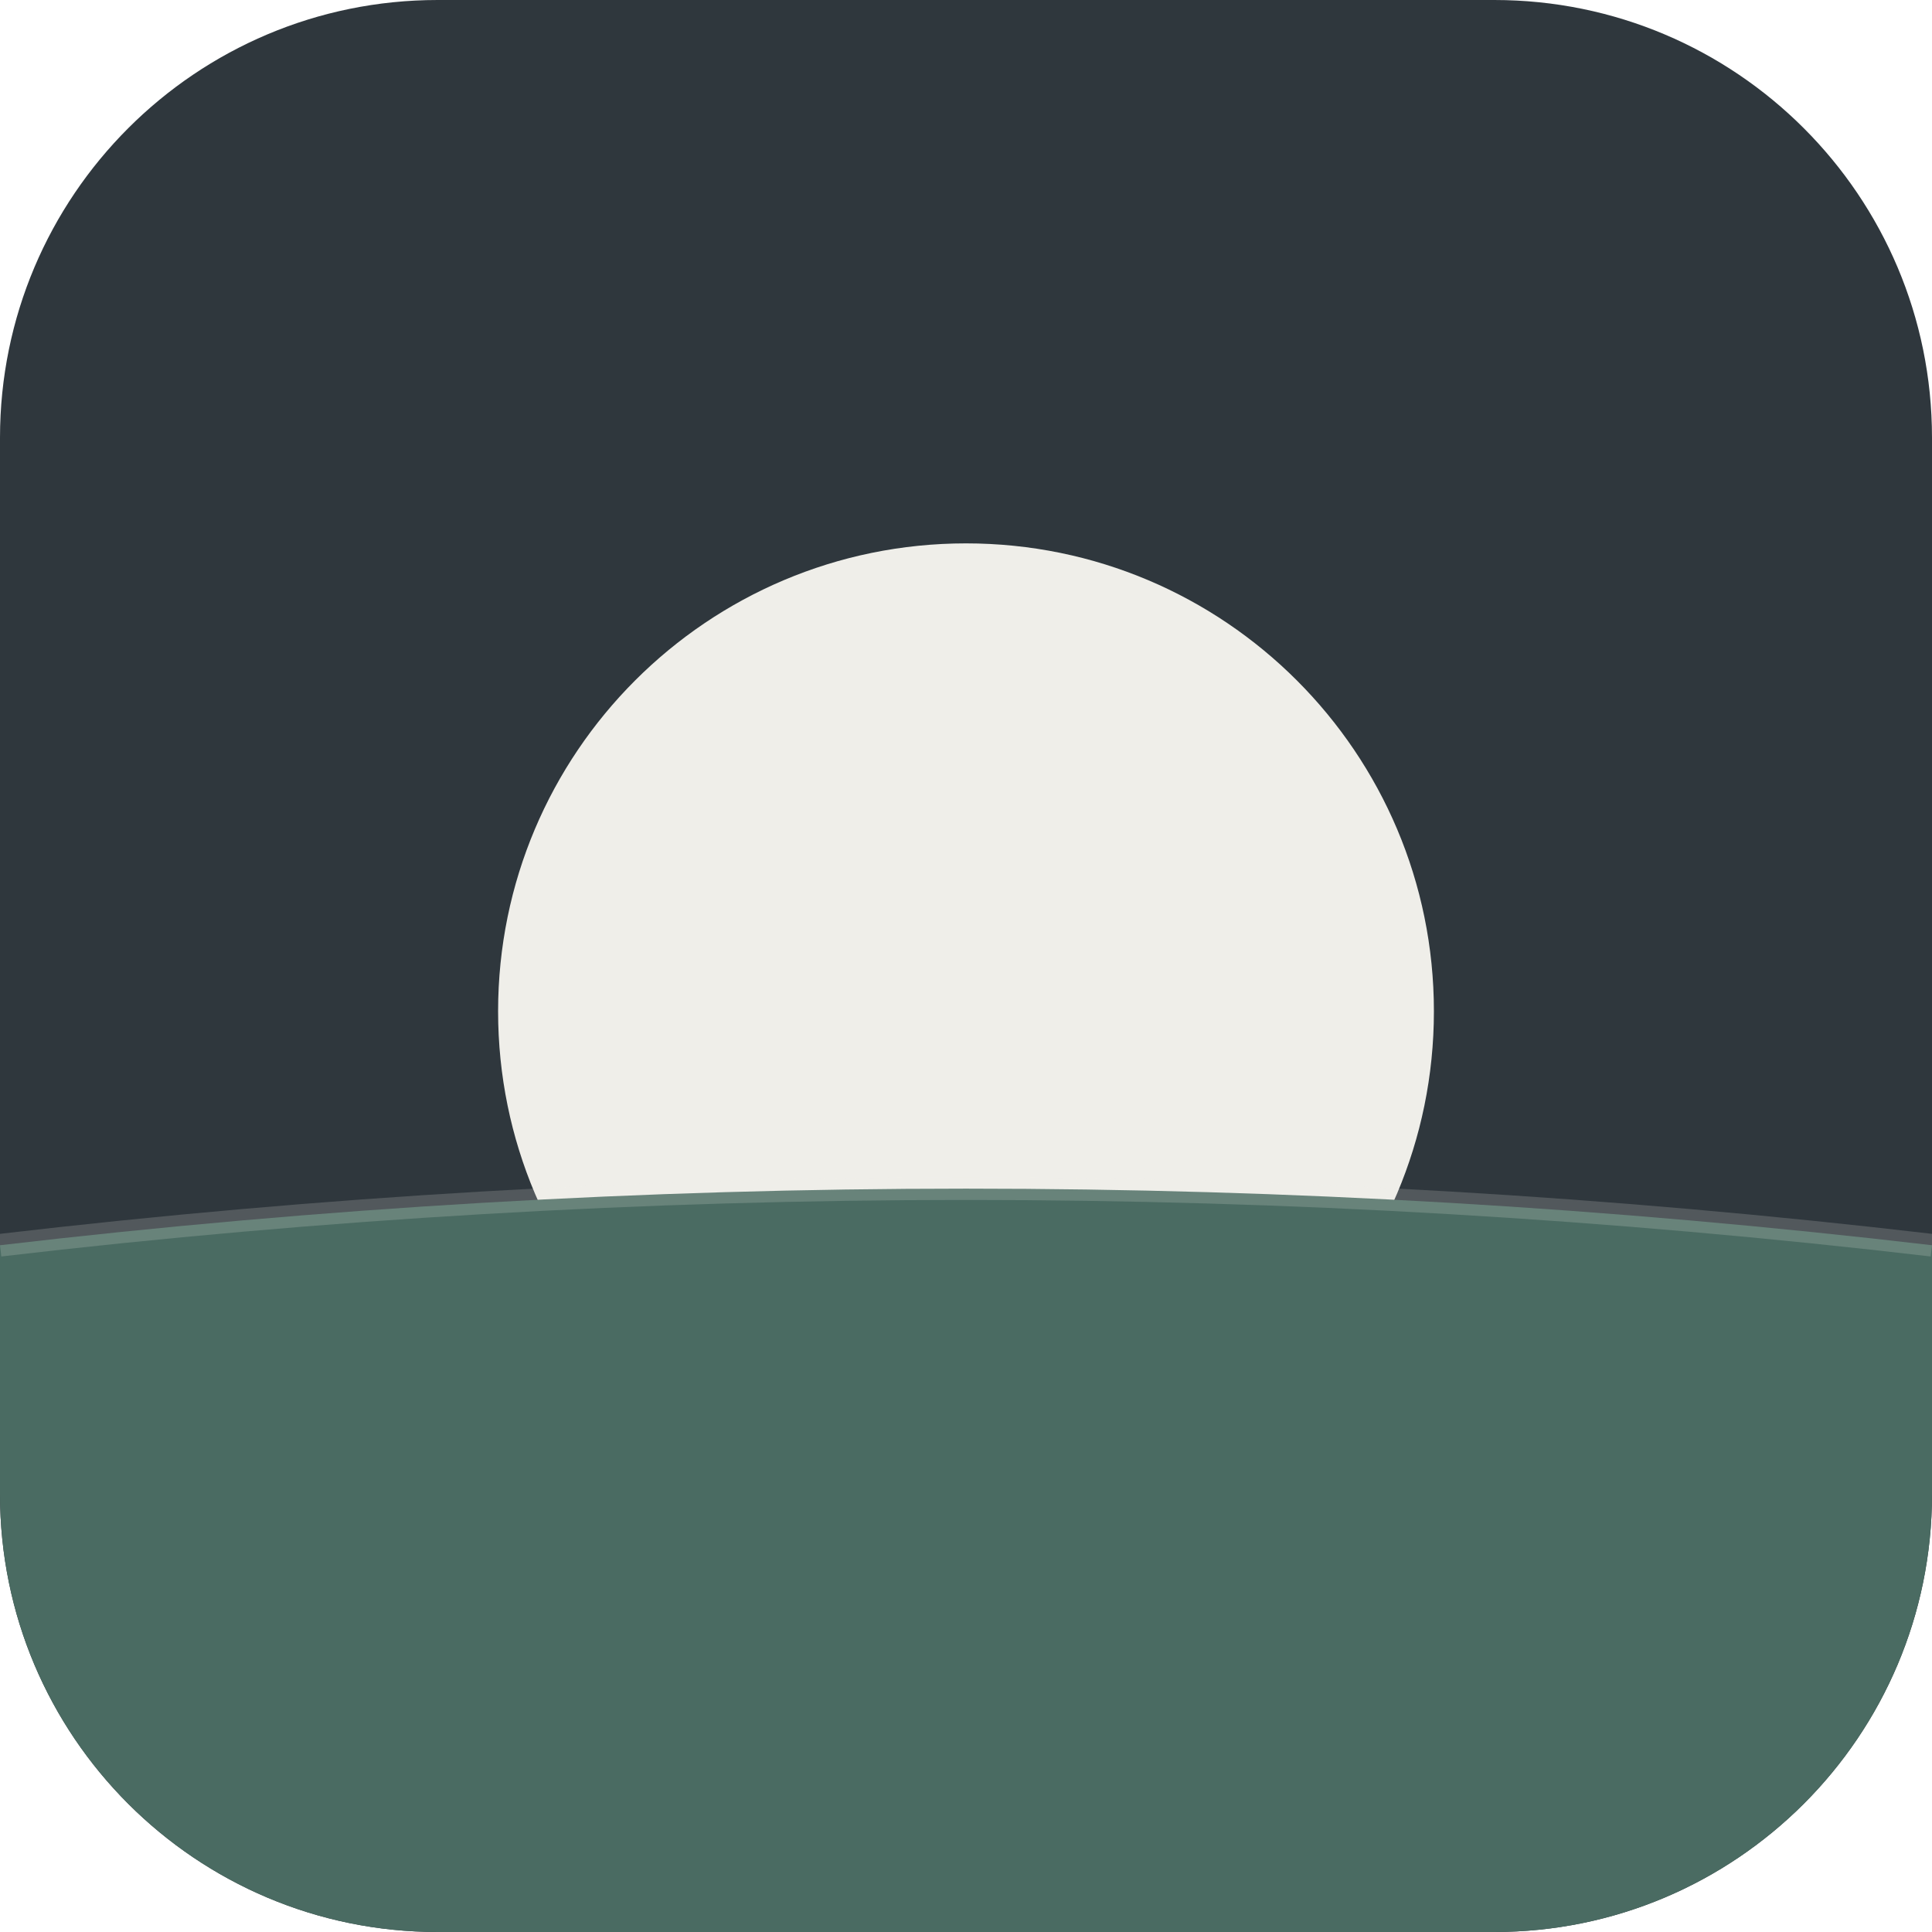
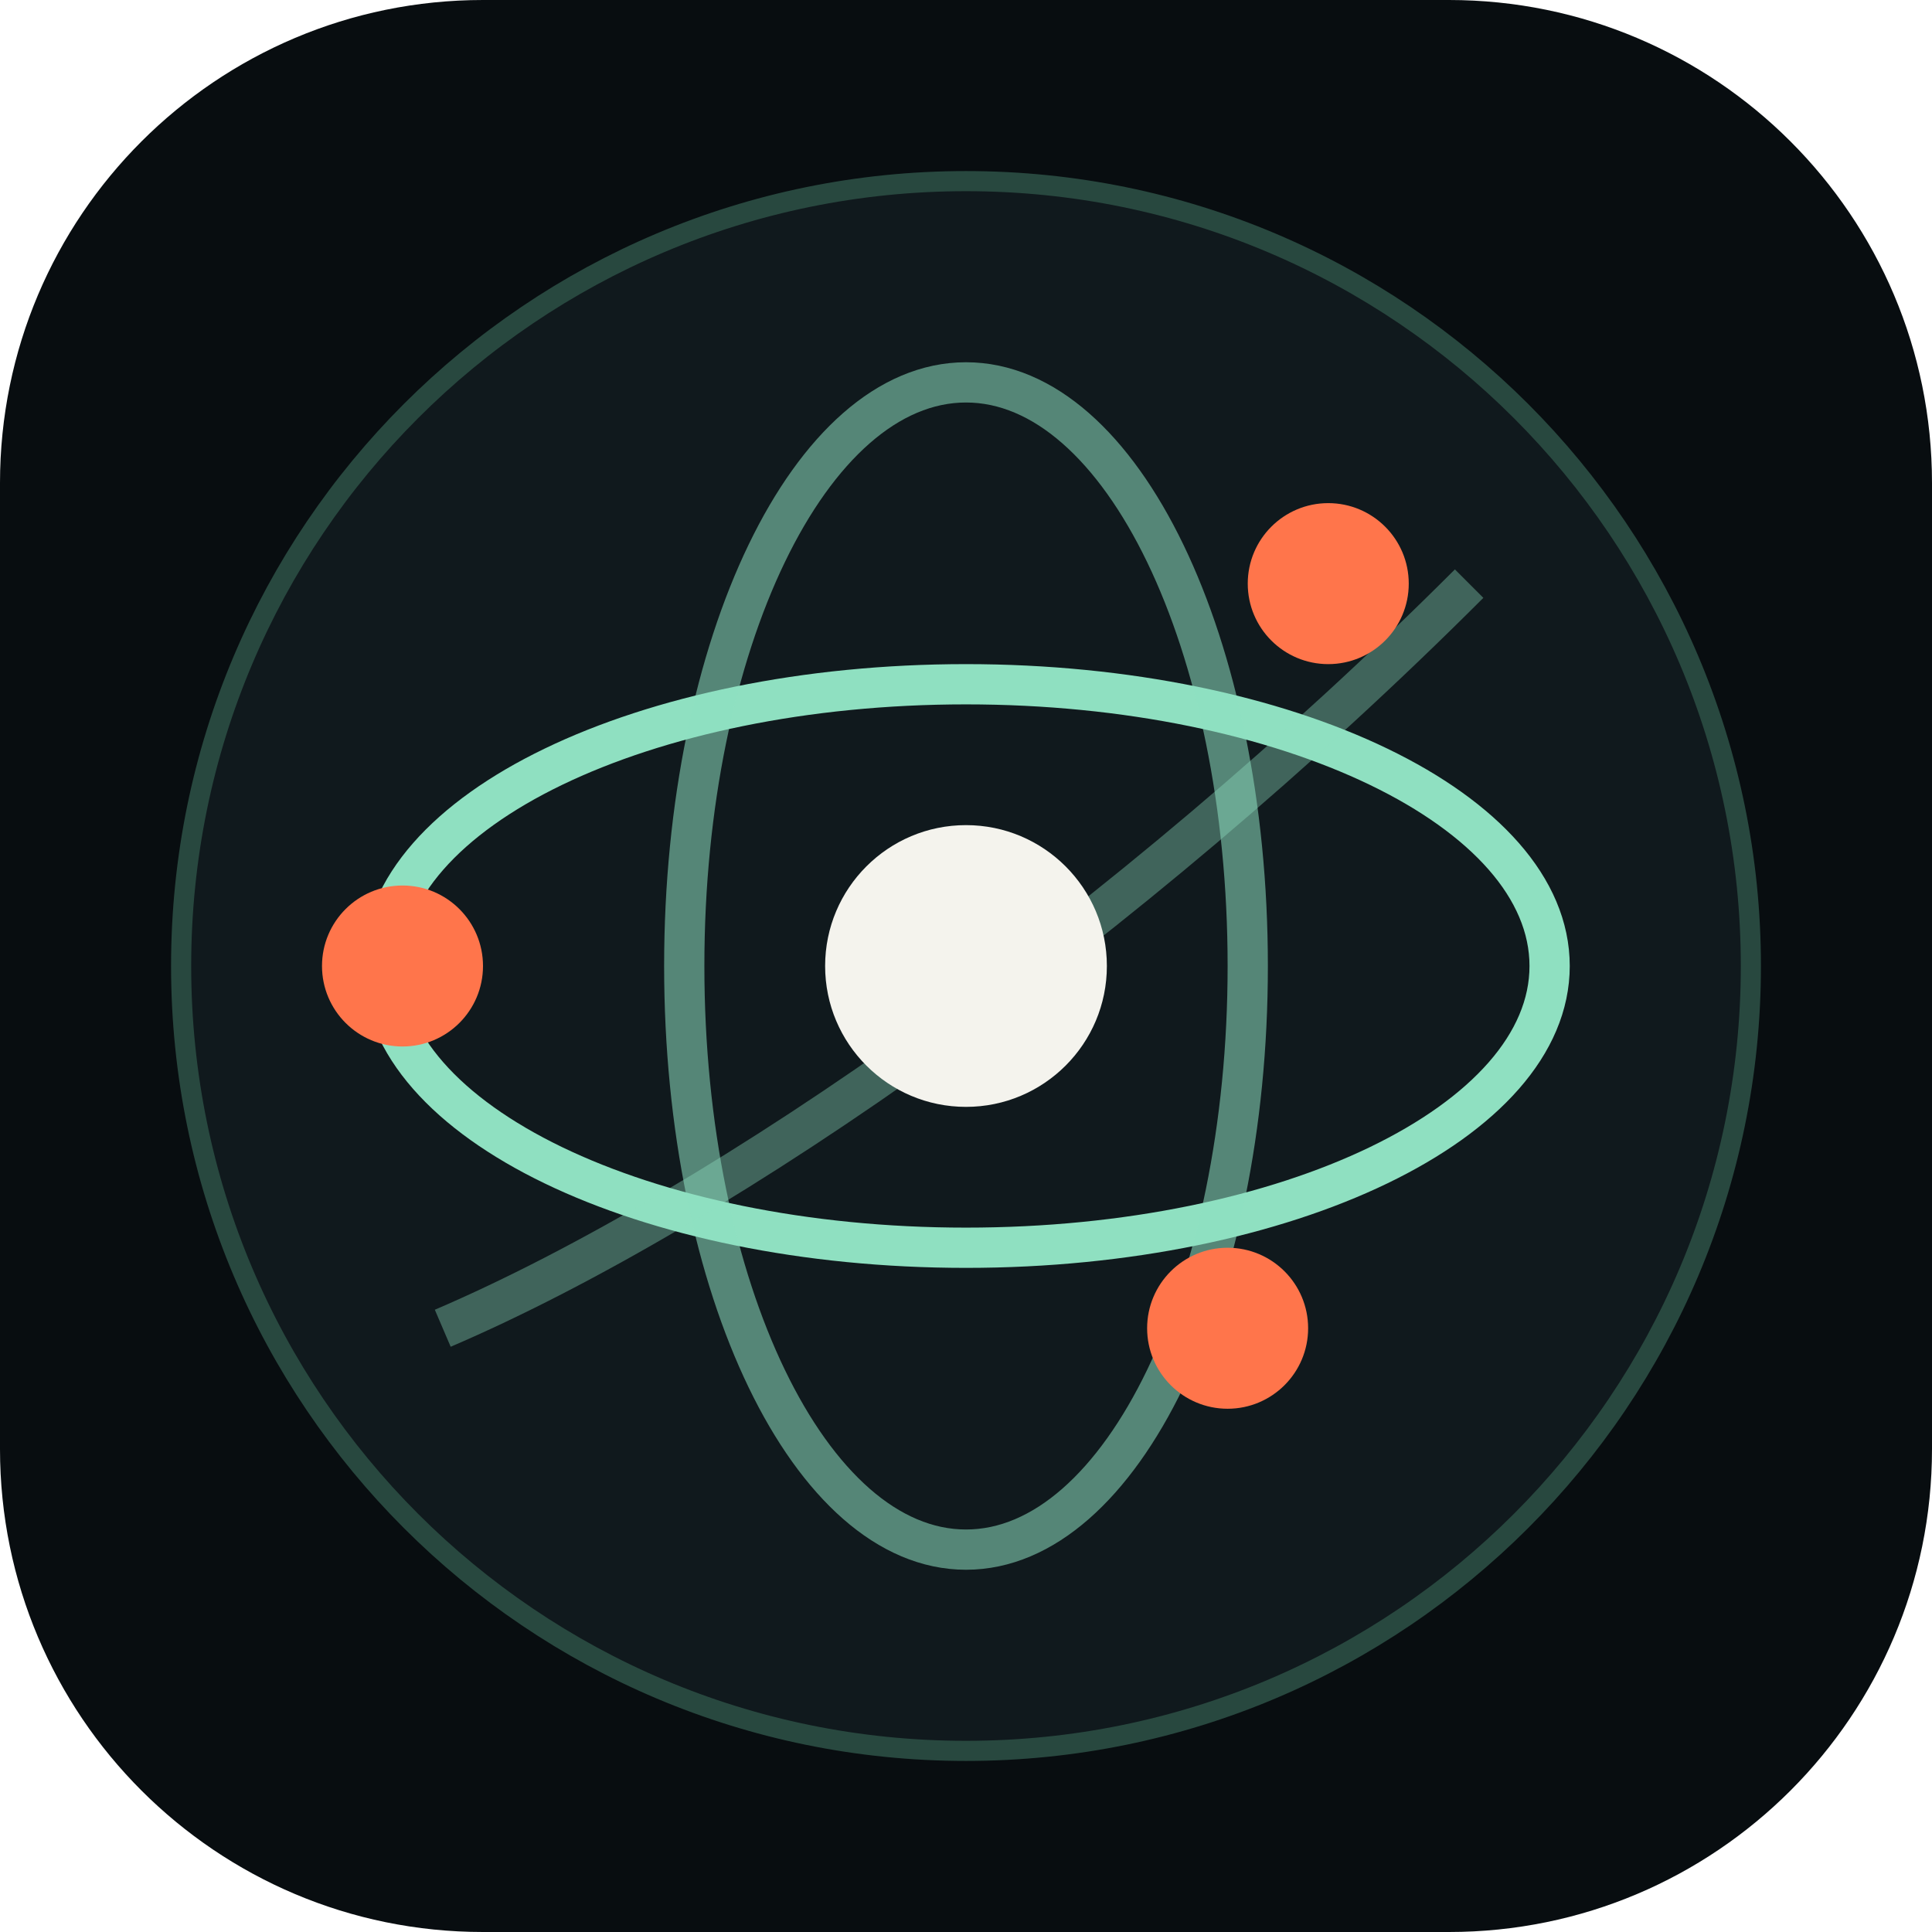
- <svg xmlns="http://www.w3.org/2000/svg" viewBox="0 0 512 512">
-   <rect width="512" height="512" rx="116" fill="#2f373d" />
-   <clipPath id="tile">
-     <rect width="512" height="512" rx="116" />
-   </clipPath>
-   <g clip-path="url(#tile)">
-     <circle cx="256" cy="268" r="124" fill="#efeee9" />
-     <path d="M0 330 Q256 300 512 330 L512 512 L0 512 Z" fill="#4a6b62" />
-     <path d="M0 330 Q256 300 512 330" fill="none" stroke="#efeee9" stroke-opacity="0.18" stroke-width="6" />
-   </g>
+ <svg xmlns="http://www.w3.org/2000/svg" viewBox="0 0 96 96">
+   <rect width="96" height="96" rx="24" fill="#080d10" />
+   <circle cx="48" cy="48" r="39" fill="#10191d" stroke="#28483f" />
+   <ellipse cx="48" cy="48" rx="29" ry="14" fill="none" stroke="#8fe0c1" stroke-width="2" />
+   <ellipse cx="48" cy="48" rx="14" ry="29" fill="none" stroke="#8fe0c1" stroke-opacity=".55" stroke-width="2" />
+   <path d="M22 66c14-6 34-20 51-37" fill="none" stroke="#8fe0c1" stroke-opacity=".38" stroke-width="2" />
+   <circle cx="48" cy="48" r="7" fill="#f4f3ed" />
+   <circle cx="20" cy="48" r="4" fill="#ff754b" />
+   <circle cx="66" cy="29" r="4" fill="#ff754b" />
+   <circle cx="61" cy="66" r="4" fill="#ff754b" />
</svg>
